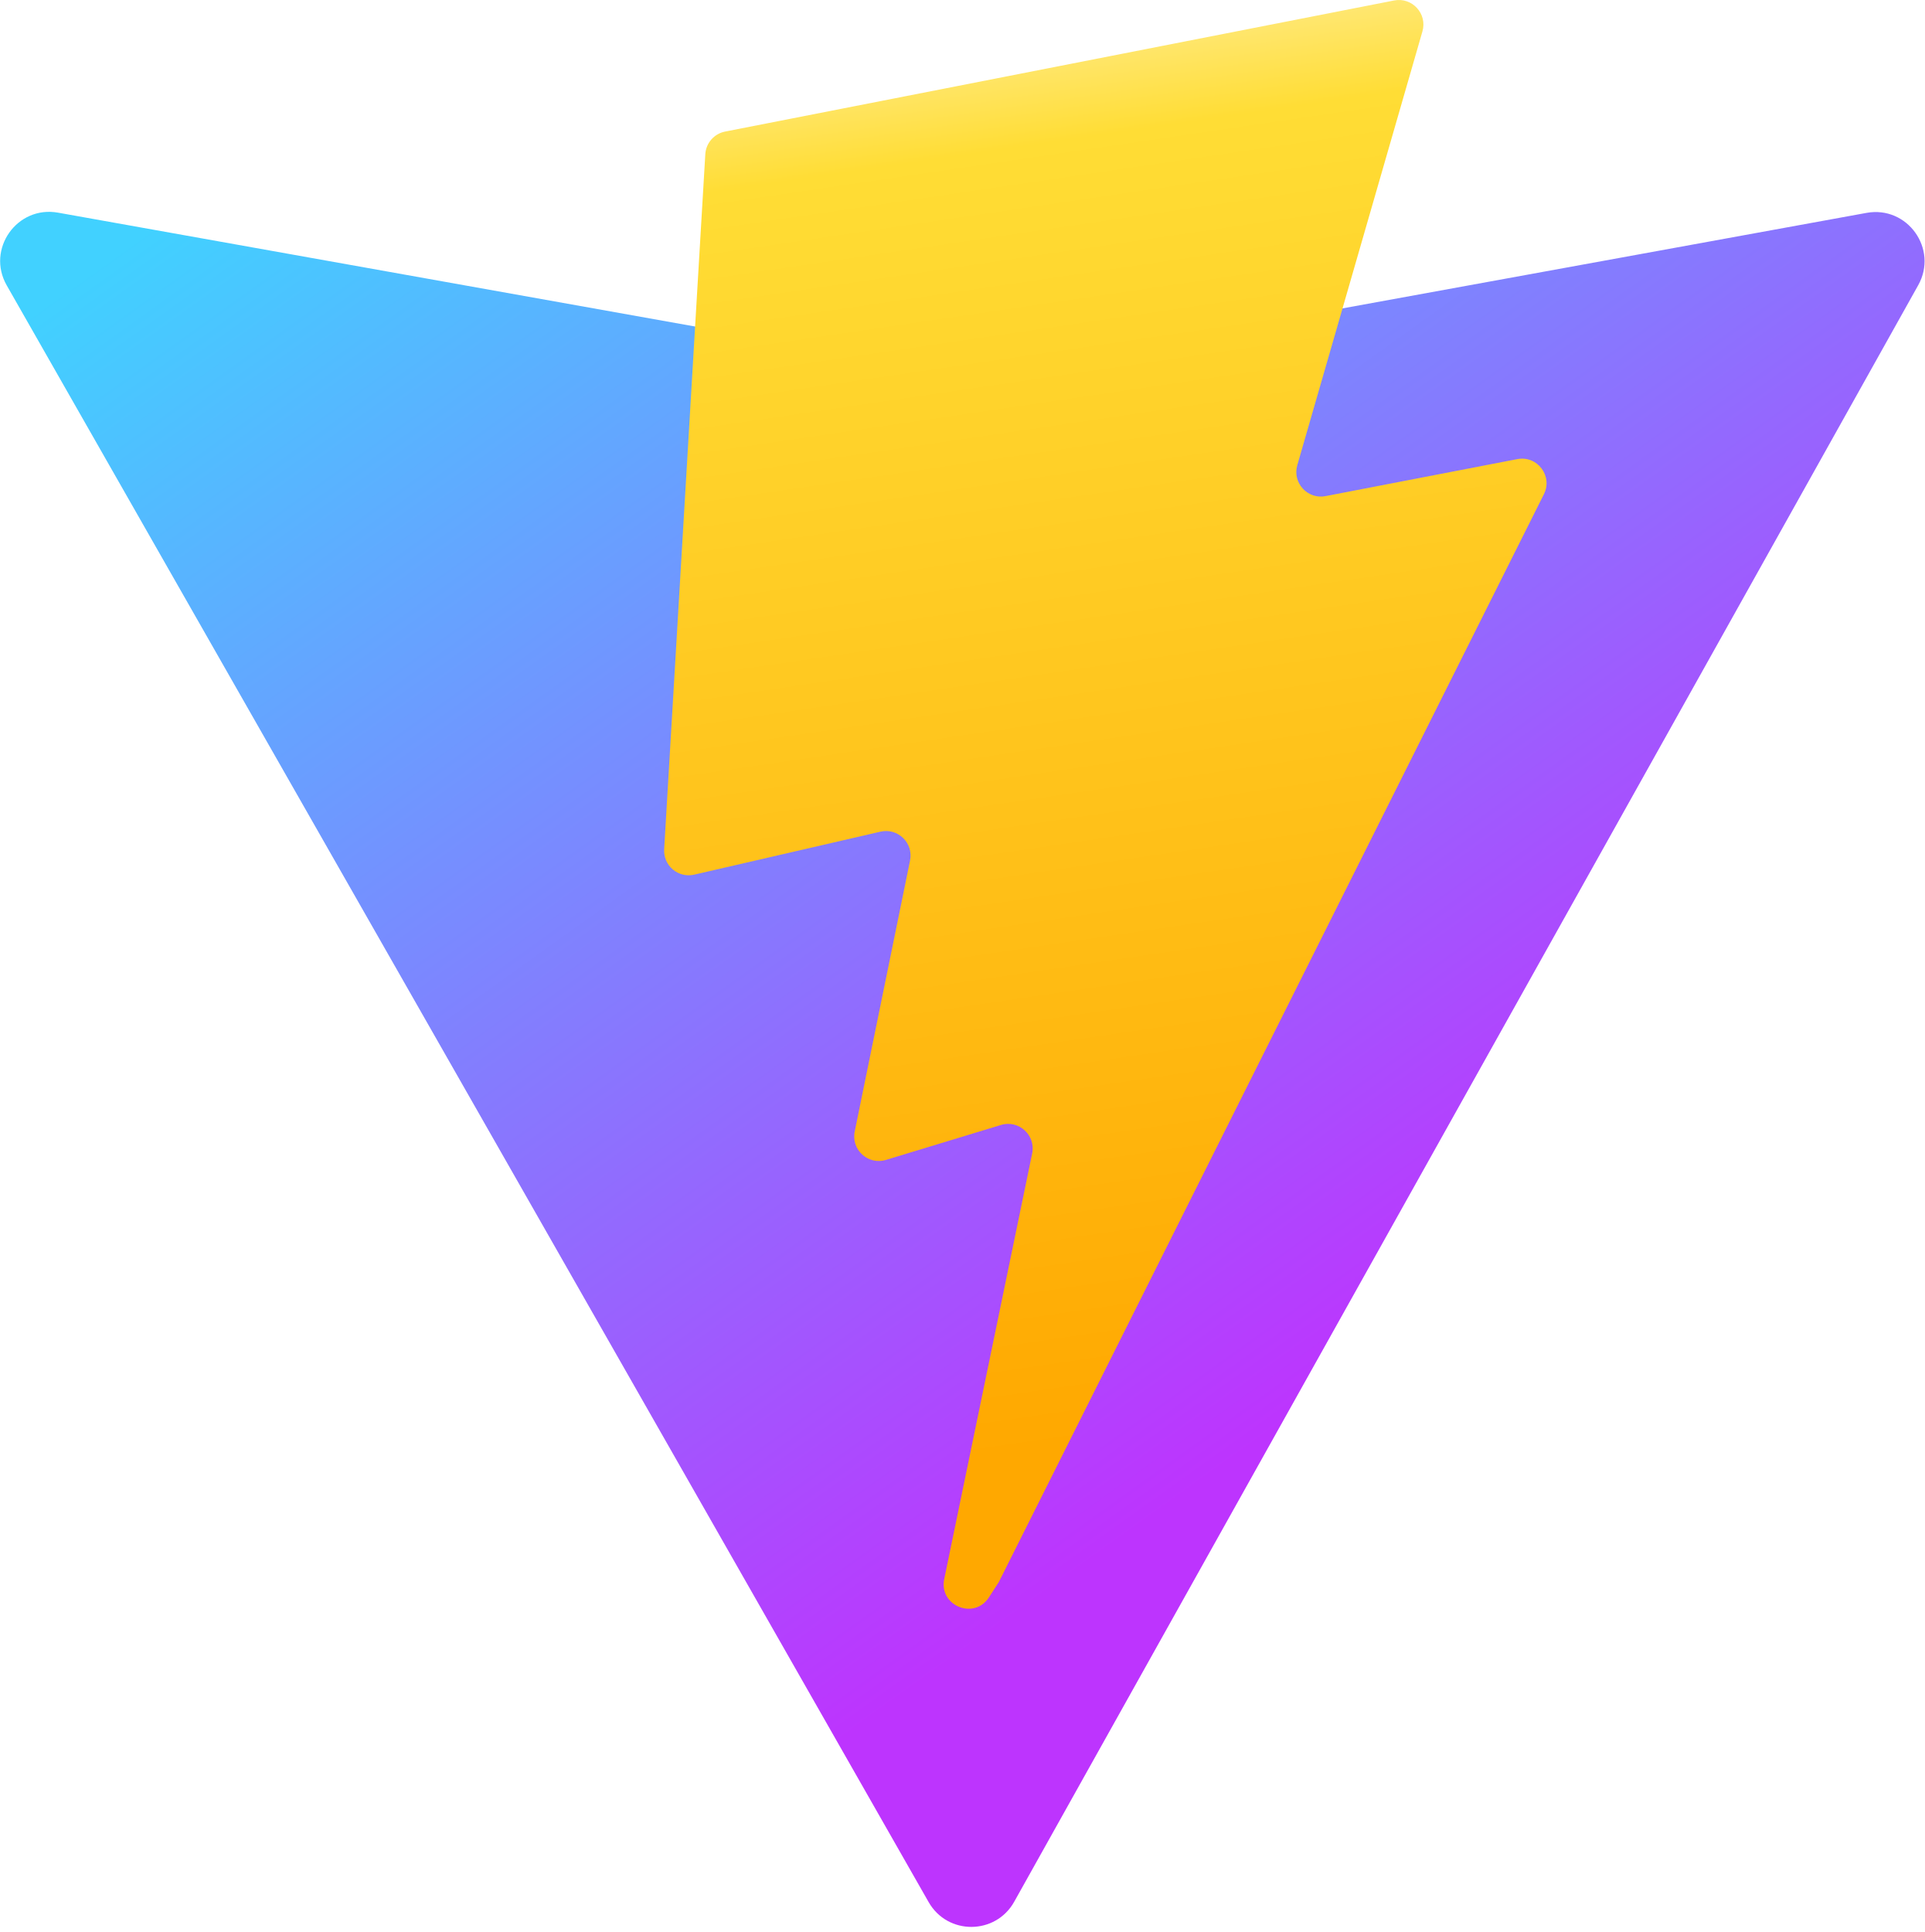
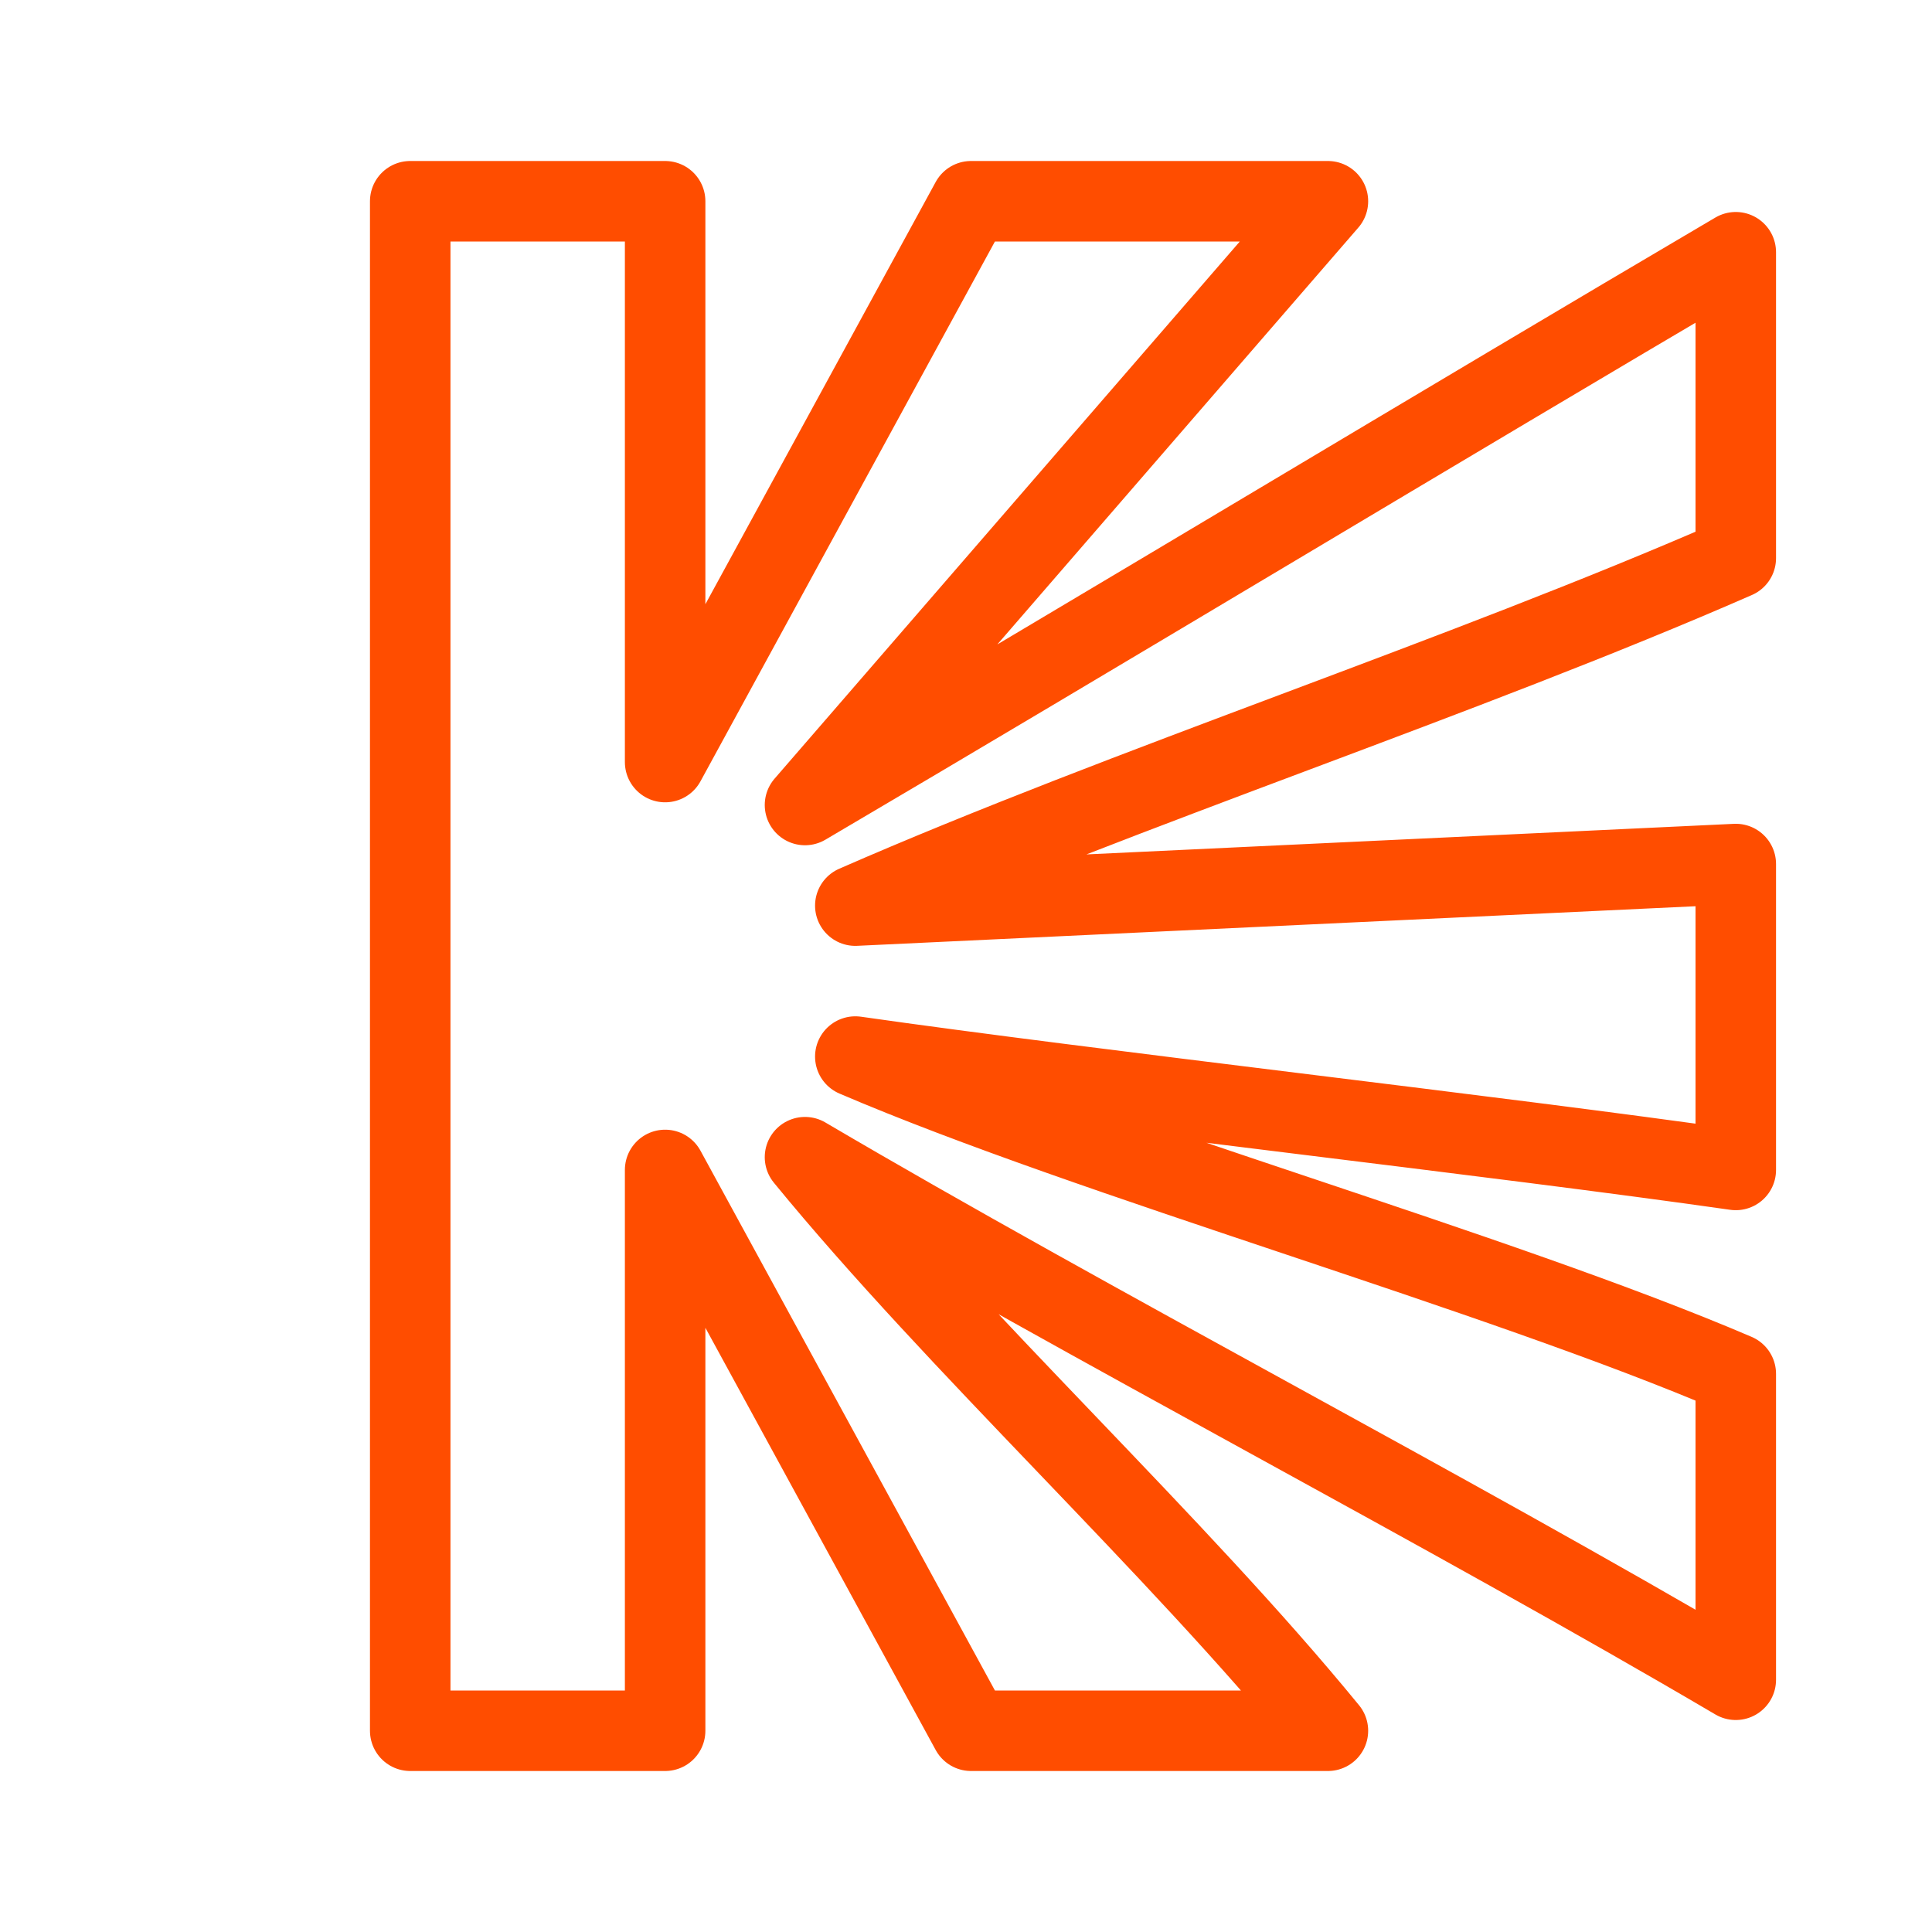
- <svg xmlns="http://www.w3.org/2000/svg" aria-hidden="true" role="img" class="iconify iconify--logos" width="31.88" height="32" preserveAspectRatio="xMidYMid meet" viewBox="0 0 256 257">
-   <defs>
-     <linearGradient id="IconifyId1813088fe1fbc01fb466" x1="-.828%" x2="57.636%" y1="7.652%" y2="78.411%">
-       <stop offset="0%" stop-color="#41D1FF" />
-       <stop offset="100%" stop-color="#BD34FE" />
-     </linearGradient>
-     <linearGradient id="IconifyId1813088fe1fbc01fb467" x1="43.376%" x2="50.316%" y1="2.242%" y2="89.03%">
-       <stop offset="0%" stop-color="#FFEA83" />
-       <stop offset="8.333%" stop-color="#FFDD35" />
-       <stop offset="100%" stop-color="#FFA800" />
-     </linearGradient>
-   </defs>
-   <path fill="url(#IconifyId1813088fe1fbc01fb466)" d="M255.153 37.938L134.897 252.976c-2.483 4.44-8.862 4.466-11.382.048L.875 37.958c-2.746-4.814 1.371-10.646 6.827-9.67l120.385 21.517a6.537 6.537 0 0 0 2.322-.004l117.867-21.483c5.438-.991 9.574 4.796 6.877 9.62Z" />
-   <path fill="url(#IconifyId1813088fe1fbc01fb467)" d="M185.432.063L96.44 17.501a3.268 3.268 0 0 0-2.634 3.014l-5.474 92.456a3.268 3.268 0 0 0 3.997 3.378l24.777-5.718c2.318-.535 4.413 1.507 3.936 3.838l-7.361 36.047c-.495 2.426 1.782 4.5 4.151 3.78l15.304-4.649c2.372-.72 4.652 1.36 4.15 3.788l-11.698 56.621c-.732 3.542 3.979 5.473 5.943 2.437l1.313-2.028l72.516-144.72c1.215-2.423-.88-5.186-3.54-4.672l-25.505 4.922c-2.396.462-4.435-1.77-3.759-4.114l16.646-57.705c.677-2.35-1.37-4.583-3.769-4.113Z" />
+ <svg xmlns="http://www.w3.org/2000/svg" width="64px" height="64px" viewBox="0 0 192 192" xml:space="preserve" fill="none" stroke="#ff4d00">
+   <g id="SVGRepo_bgCarrier" stroke-width="0" />
+   <g id="SVGRepo_tracerCarrier" stroke-linecap="round" stroke-linejoin="round" />
+   <g id="SVGRepo_iconCarrier">
+     <path d="M96.5 20 66.1 75.733V20H40.767v152H66.1v-55.733L96.5 172h35.467C116.767 153.422 95.2 133.578 80 115c28.711 16.889 63.789 35.044 92.5 51.933v-30.4C148.856 126.4 108.644 115.133 85 105c23.644 3.378 63.856 7.889 87.5 11.267v-30.4L85 90c27.022-11.822 60.478-22.711 87.5-34.533v-30.4C143.789 41.956 108.711 63.11 80 80l51.967-60z" style="display:inline;fill:none;stroke:#ff4d00;stroke-width:8;stroke-linecap:round;stroke-linejoin:round;stroke-miterlimit:10;stroke-dasharray:none;stroke-opacity:1" />
+   </g>
</svg>
